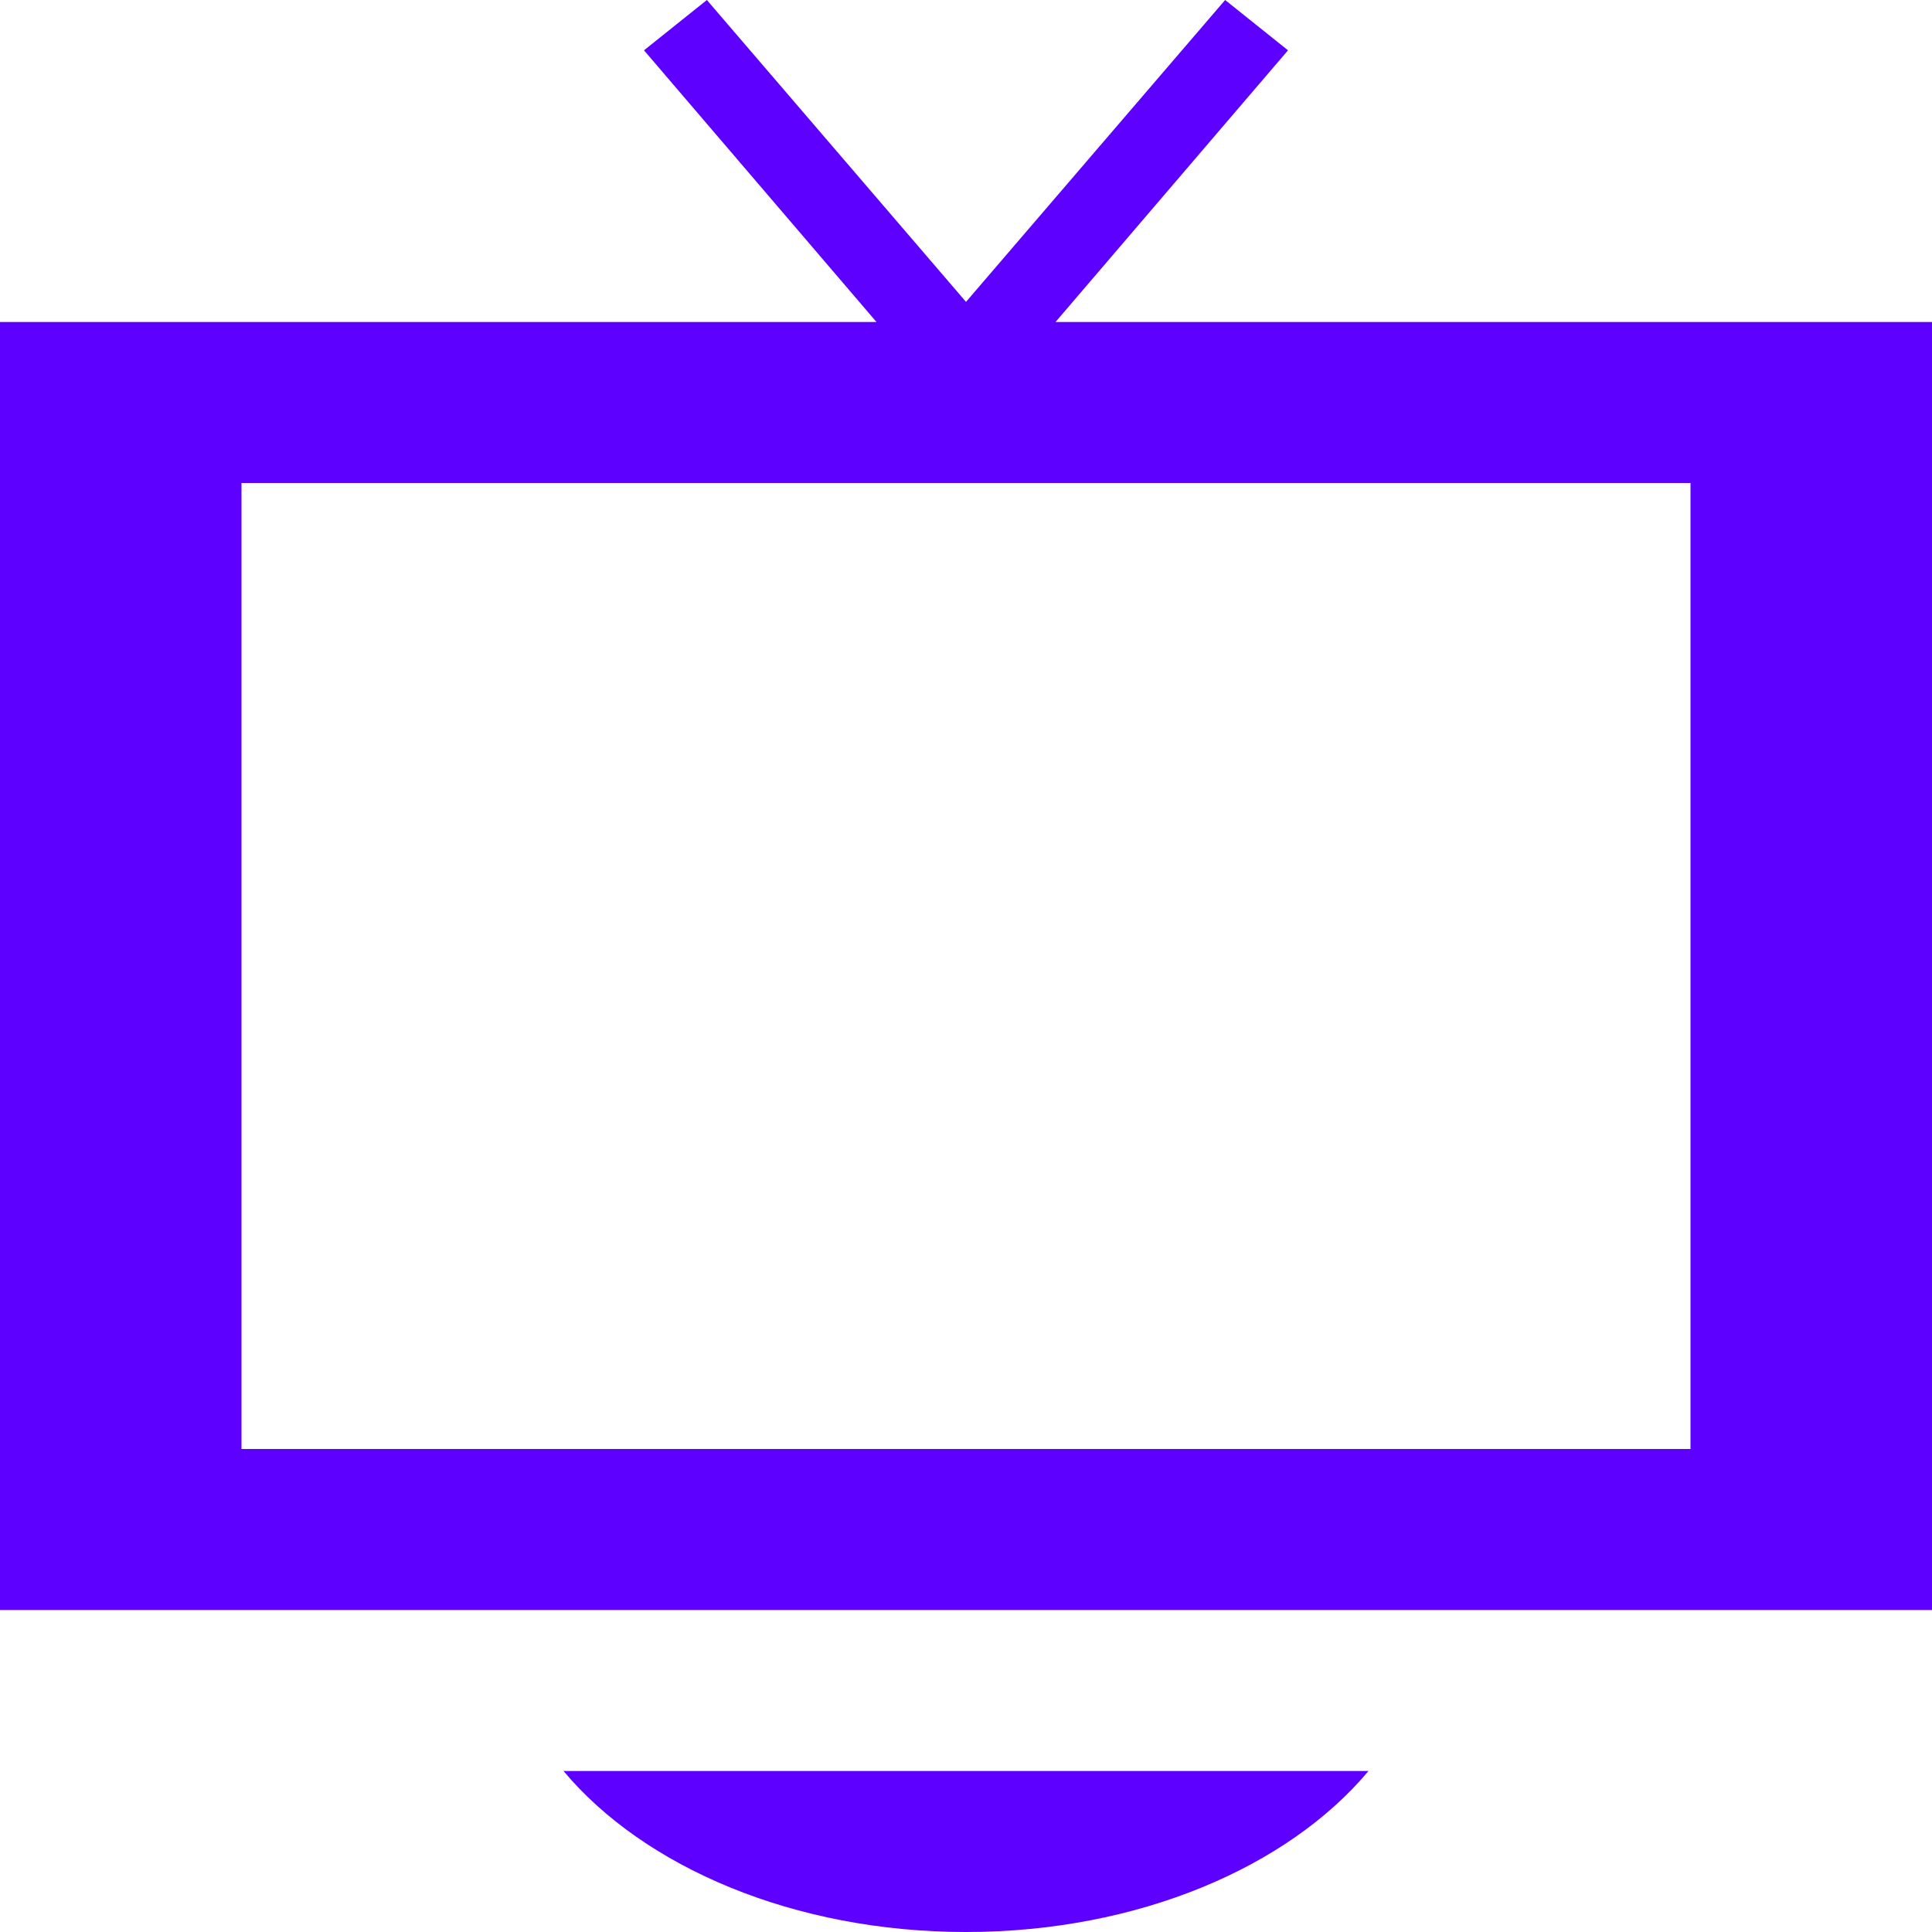
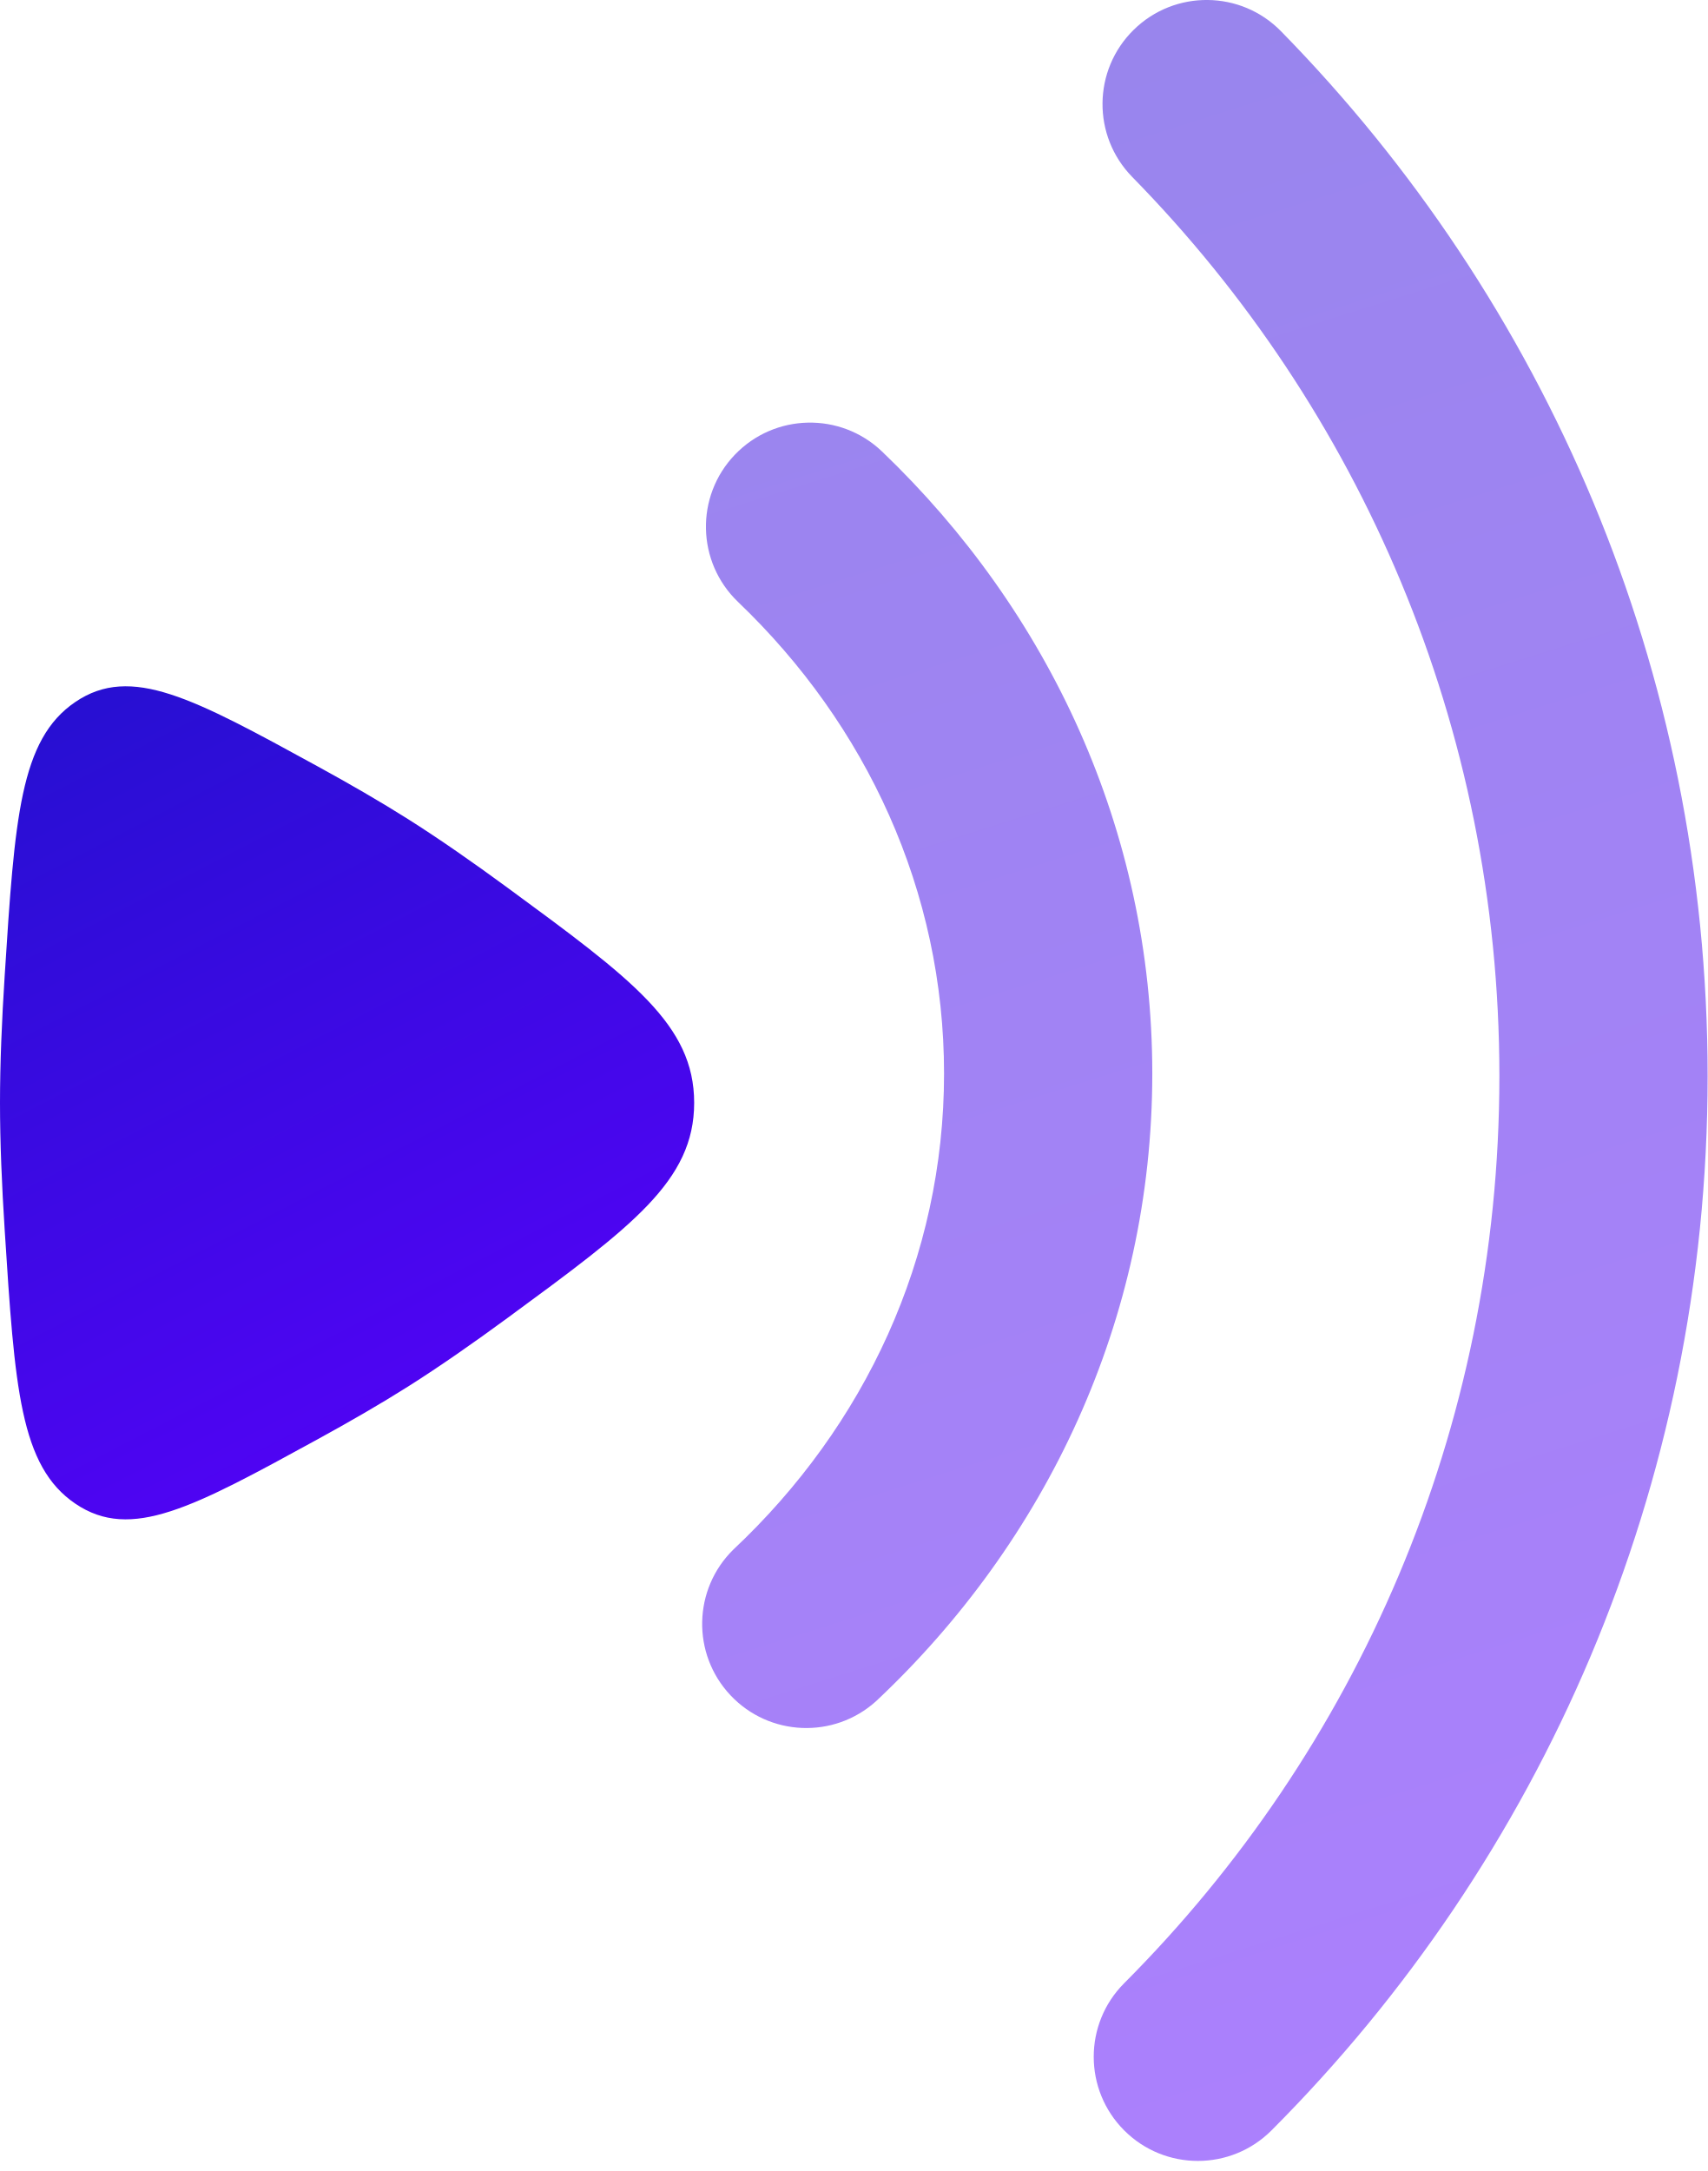
- <svg xmlns="http://www.w3.org/2000/svg" fill="#5d00ff" width="24" height="24" viewBox="0 0 24 24">
-   <path d="M13.112 4l2.888-3.375-.781-.625-3.219 3.75-3.219-3.75-.781.625 2.888 3.375h-10.888v16h24v-16h-10.888zm7.888 14h-18v-12h18v12zm-14 4c1 1.194 2.862 2 5 2s4-.806 5-2h-10z" />
+ <svg xmlns="http://www.w3.org/2000/svg" width="107" height="136" fill="none">
+   <path fill="url(#a)" d="M31.802 55.614c7.791 5.72 11.687 8.58 11.687 13.471 0 4.892-3.896 7.752-11.687 13.472-2.15 1.579-4.284 3.066-6.244 4.305-1.72 1.087-3.667 2.21-5.684 3.314-7.772 4.254-11.66 6.382-15.145 4.026C1.243 91.847.927 86.917.294 77.058.114 74.269 0 71.535 0 69.085s.114-5.183.294-7.972c.633-9.86.95-14.79 4.435-17.145 3.486-2.355 7.373-.228 15.145 4.026 2.017 1.104 3.964 2.228 5.684 3.315 1.96 1.239 4.094 2.726 6.244 4.305Z" />
+   <g fill-rule="evenodd" clip-rule="evenodd" opacity=".5">
+     <path fill="url(#b)" d="M46.035 28.489a6.523 6.523 0 0 1 9.224-.205C65.67 38.244 72.19 51.999 72.19 67.25c0 15.435-6.675 29.334-17.305 39.32a6.524 6.524 0 0 1-8.933-9.507c8.215-7.719 13.192-18.258 13.192-29.813 0-11.42-4.861-21.847-12.904-29.54a6.524 6.524 0 0 1-.205-9.222Z" />
+     <path fill="url(#c)" d="M71.028 1.864a6.523 6.523 0 0 1 9.225.092c16.526 16.858 26.728 39.97 26.728 65.45 0 25.784-10.445 49.141-27.32 66.048a6.523 6.523 0 1 1-9.234-9.216c14.533-14.562 23.508-34.643 23.508-56.832 0-21.93-8.766-41.799-22.998-56.317a6.523 6.523 0 0 1 .091-9.225Z" />
+   </g>
+   <defs>
+     <linearGradient id="a" x1="21.75" x2="-29.047" y1="109.563" y2="11.298" gradientUnits="userSpaceOnUse">
+       <stop stop-color="#5D00FF" />
+       <stop offset="1" stop-color="#031AB4" />
+     </linearGradient>
+     <linearGradient id="b" x1="13.506" x2="-79.975" y1="173.73" y2="-123.071" gradientUnits="userSpaceOnUse">
+       <stop stop-color="#5D00FF" />
+       <stop offset="1" stop-color="#031AB4" />
+     </linearGradient>
+     <linearGradient id="c" x1="13.506" x2="-79.976" y1="173.73" y2="-123.071" gradientUnits="userSpaceOnUse">
+       <stop stop-color="#5D00FF" />
+       <stop offset="1" stop-color="#031AB4" />
+     </linearGradient>
+   </defs>
</svg>
